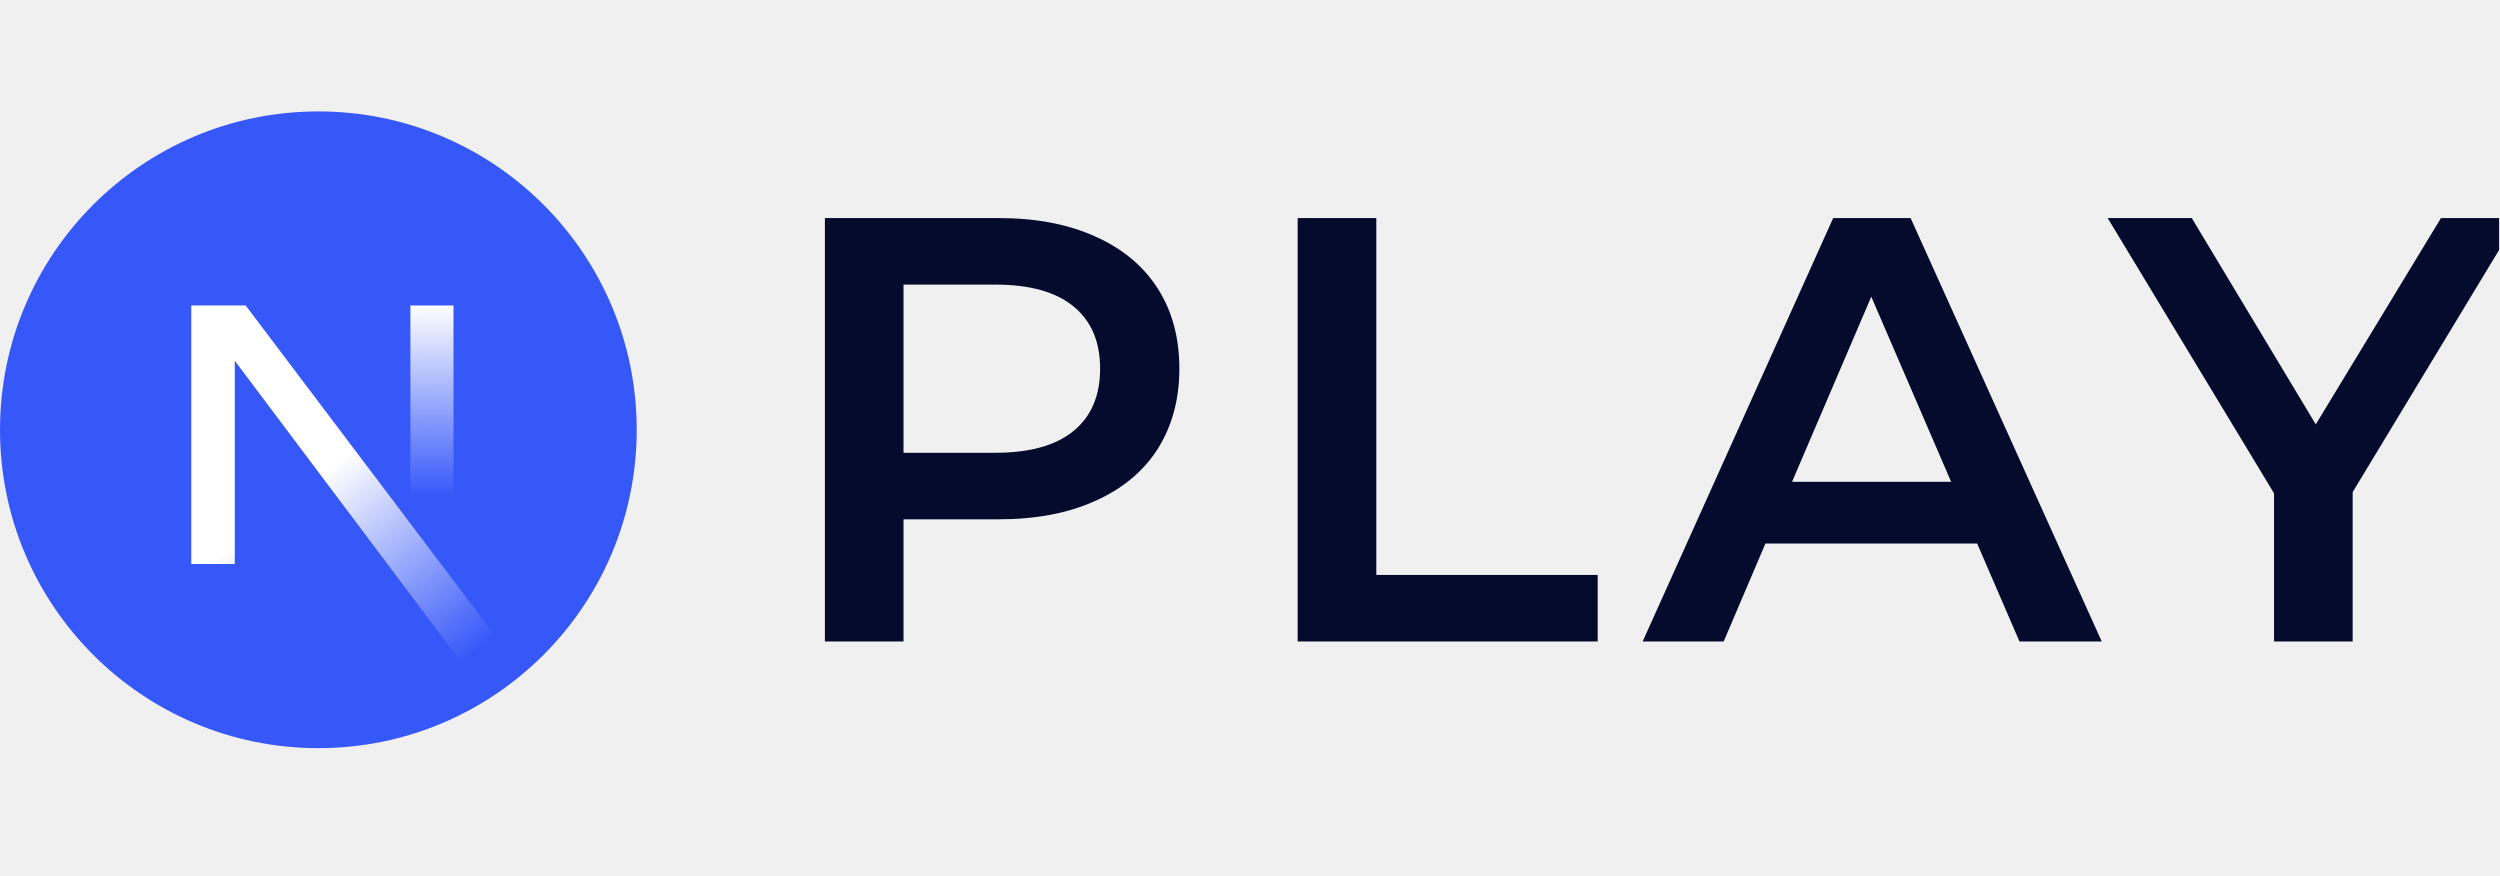
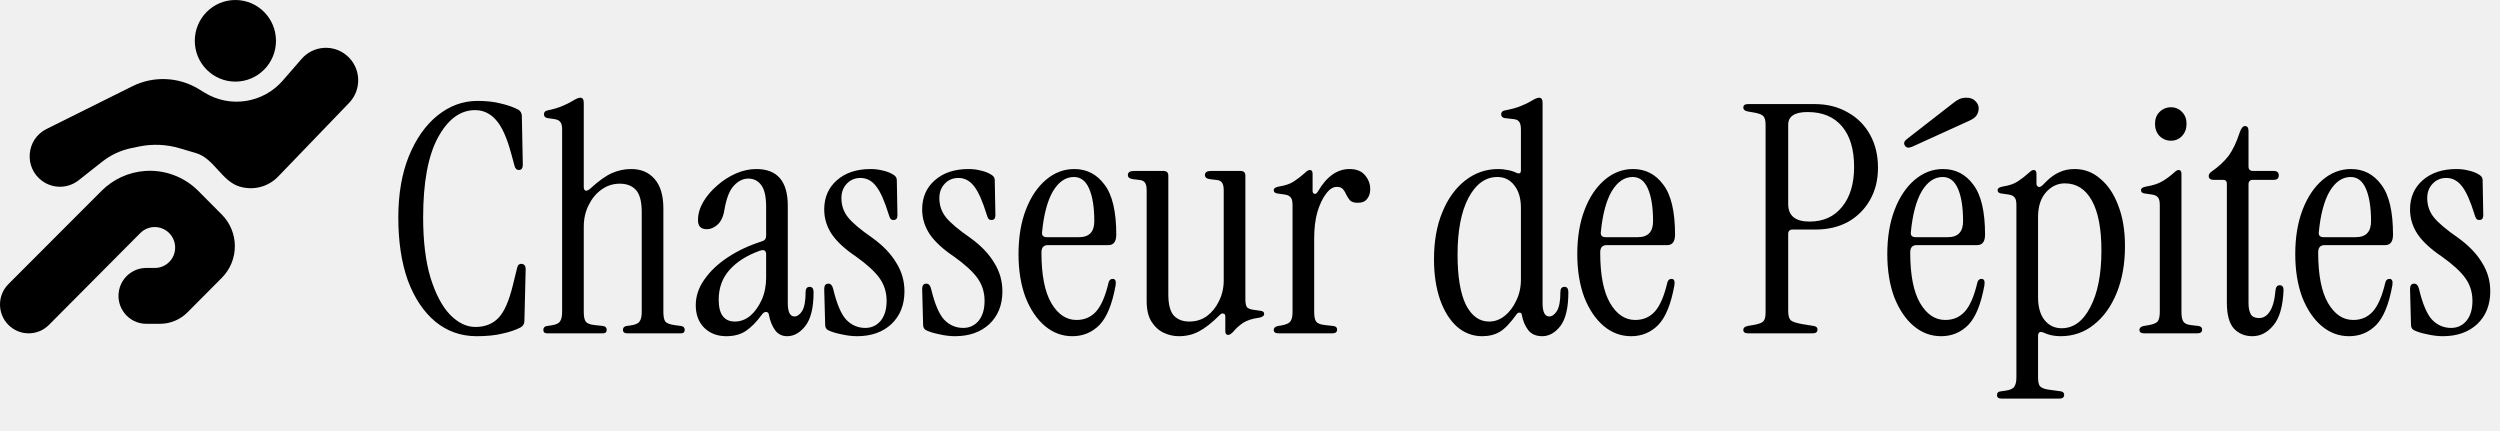
- <svg xmlns="http://www.w3.org/2000/svg" width="257" height="90" viewBox="0 0 257 90" fill="none">
-   <g clip-path="url(#clip0_2527_2099)">
-     <path d="M102.708 22.418C106.48 22.418 109.755 23.04 112.532 24.284C115.351 25.527 117.507 27.31 118.999 29.631C120.492 31.953 121.238 34.709 121.238 37.901C121.238 41.052 120.492 43.809 118.999 46.172C117.507 48.493 115.351 50.276 112.532 51.519C109.755 52.763 106.48 53.385 102.708 53.385H92.883V65.945H84.799V22.418H102.708ZM102.334 46.545C105.858 46.545 108.532 45.798 110.356 44.306C112.18 42.814 113.092 40.679 113.092 37.901C113.092 35.124 112.18 32.989 110.356 31.497C108.532 30.004 105.858 29.258 102.334 29.258H92.883V46.545H102.334ZM133.401 22.418H141.485V59.105H164.243V65.945H133.401V22.418ZM203.25 55.872H181.487L177.196 65.945H168.864L188.451 22.418H196.41L216.06 65.945H207.603L203.25 55.872ZM200.576 49.529L192.368 30.502L184.223 49.529H200.576ZM241.854 50.587V65.945H233.77V50.711L216.67 22.418H225.313L238.061 43.622L250.932 22.418H258.891L241.854 50.587Z" fill="#040B2D" />
-     <path d="M32.727 76.909C50.802 76.909 65.454 62.257 65.454 44.182C65.454 26.107 50.802 11.454 32.727 11.454C14.652 11.454 0 26.107 0 44.182C0 62.257 14.652 76.909 32.727 76.909Z" fill="#3758F9" />
-     <path d="M51.657 66.356L25.255 31.404H19.663V57.979H24.136V37.084L48.146 69.061C49.377 68.237 50.55 67.333 51.657 66.356Z" fill="url(#paint0_linear_2527_2099)" />
-     <path d="M46.619 31.404H42.188V57.99H46.619V31.404Z" fill="url(#paint1_linear_2527_2099)" />
-   </g>
-   <defs>
-     <linearGradient id="paint0_linear_2527_2099" x1="34.807" y1="47.538" x2="49.675" y2="66.312" gradientUnits="userSpaceOnUse">
-       <stop stop-color="white" />
-       <stop offset="1" stop-color="white" stop-opacity="0" />
-     </linearGradient>
-     <linearGradient id="paint1_linear_2527_2099" x1="44.404" y1="31.404" x2="44.329" y2="50.928" gradientUnits="userSpaceOnUse">
-       <stop stop-color="white" />
-       <stop offset="1" stop-color="white" stop-opacity="0" />
-     </linearGradient>
-     <clipPath id="clip0_2527_2099">
-       <rect width="256.909" height="90" fill="white" />
-     </clipPath>
-   </defs>
+ <svg xmlns="http://www.w3.org/2000/svg" width="1005" height="173" viewBox="0 0 1005 173" fill="none">
+   <path d="M191.608 135.152C185.293 135.152 179.747 133.189 174.968 129.264C170.275 125.339 166.605 119.835 163.96 112.752C161.4 105.584 160.12 97.136 160.12 87.408C160.12 78.021 161.528 69.829 164.344 62.832C167.245 55.749 171.085 50.288 175.864 46.448C180.728 42.523 186.104 40.56 191.992 40.56C195.491 40.56 198.563 40.901 201.208 41.584C203.853 42.181 206.2 42.992 208.248 44.016C209.272 44.613 209.784 45.509 209.784 46.704L210.168 66.16C210.168 67.611 209.656 68.336 208.632 68.336C207.693 68.336 207.096 67.781 206.84 66.672L205.56 61.936C203.768 55.28 201.677 50.672 199.288 48.112C196.984 45.552 194.211 44.272 190.968 44.272C184.995 44.272 180.003 47.984 175.992 55.408C172.067 62.747 170.104 73.413 170.104 87.408C170.104 96.965 171.085 105.029 173.048 111.6C175.096 118.171 177.699 123.12 180.856 126.448C184.099 129.776 187.512 131.44 191.096 131.44C194.936 131.44 198.008 130.245 200.312 127.856C202.701 125.467 204.707 120.859 206.328 114.032L207.864 107.76C208.12 106.48 208.803 105.925 209.912 106.096C210.851 106.267 211.32 106.992 211.32 108.272L210.808 129.008C210.808 130.203 210.253 131.099 209.144 131.696C207.096 132.72 204.664 133.531 201.848 134.128C199.117 134.811 195.704 135.152 191.608 135.152ZM219.956 134C218.932 134 218.42 133.531 218.42 132.592C218.42 131.739 218.889 131.227 219.828 131.056L221.62 130.8C223.412 130.544 224.564 130.032 225.076 129.264C225.673 128.496 225.972 127.216 225.972 125.424V52.08C225.972 50.544 225.716 49.52 225.204 49.008C224.777 48.411 223.967 48.027 222.772 47.856L220.084 47.472C219.145 47.301 218.676 46.789 218.676 45.936C218.676 45.083 219.145 44.571 220.084 44.4C222.473 43.888 224.479 43.291 226.1 42.608C227.721 41.925 229.087 41.243 230.196 40.56C231.561 39.707 232.585 39.28 233.268 39.28C234.207 39.28 234.676 39.963 234.676 41.328V75.248C234.676 76.016 234.932 76.485 235.444 76.656C235.956 76.741 236.596 76.443 237.364 75.76C240.607 72.773 243.465 70.725 245.94 69.616C248.415 68.507 251.017 67.952 253.748 67.952C257.759 67.952 260.916 69.317 263.22 72.048C265.524 74.693 266.676 78.619 266.676 83.824V125.424C266.676 127.216 266.932 128.496 267.444 129.264C268.041 129.947 269.236 130.416 271.028 130.672L273.844 131.056C274.783 131.227 275.252 131.739 275.252 132.592C275.252 133.531 274.74 134 273.716 134H252.212C251.017 134 250.42 133.531 250.42 132.592C250.42 131.739 250.889 131.227 251.828 131.056L253.62 130.8C255.412 130.544 256.564 130.032 257.076 129.264C257.673 128.496 257.972 127.216 257.972 125.424V85.232C257.972 81.051 257.204 78.107 255.668 76.4C254.132 74.693 251.956 73.84 249.14 73.84C246.409 73.84 243.935 74.651 241.716 76.272C239.583 77.808 237.876 79.899 236.596 82.544C235.316 85.104 234.676 87.963 234.676 91.12V125.424C234.676 127.216 234.932 128.496 235.444 129.264C236.041 130.032 237.236 130.501 239.028 130.672L242.484 131.056C243.423 131.227 243.892 131.739 243.892 132.592C243.892 133.531 243.38 134 242.356 134H219.956ZM291.985 135.152C288.401 135.152 285.457 134.043 283.153 131.824C280.849 129.52 279.697 126.491 279.697 122.736C279.697 119.067 280.849 115.611 283.153 112.368C285.457 109.04 288.614 106.053 292.625 103.408C296.636 100.763 301.201 98.629 306.321 97.008C307.43 96.667 307.985 95.941 307.985 94.832V83.184C307.985 79.088 307.345 76.187 306.065 74.48C304.785 72.688 303.036 71.792 300.817 71.792C298.684 71.792 296.721 72.773 294.929 74.736C293.222 76.613 291.985 79.813 291.217 84.336C290.79 87.067 289.852 89.072 288.401 90.352C287.036 91.547 285.628 92.144 284.177 92.144C281.788 92.144 280.593 90.949 280.593 88.56C280.593 86.085 281.276 83.653 282.641 81.264C284.092 78.789 285.969 76.571 288.273 74.608C290.577 72.56 293.094 70.939 295.825 69.744C298.556 68.549 301.286 67.952 304.017 67.952C312.465 67.952 316.689 72.859 316.689 82.672V121.84C316.689 125.424 317.585 127.216 319.377 127.216C320.486 127.216 321.51 126.491 322.449 125.04C323.388 123.504 323.857 120.944 323.857 117.36C323.857 115.995 324.412 115.312 325.521 115.312C326.545 115.312 327.057 116.037 327.057 117.488C327.057 123.717 325.948 128.24 323.729 131.056C321.596 133.787 319.164 135.152 316.433 135.152C314.385 135.152 312.764 134.341 311.569 132.72C310.374 131.013 309.564 129.008 309.137 126.704C309.052 125.851 308.668 125.424 307.985 125.424C307.388 125.339 306.79 125.723 306.193 126.576C304.145 129.392 302.054 131.525 299.921 132.976C297.788 134.427 295.142 135.152 291.985 135.152ZM295.441 129.264C297.66 129.264 299.708 128.496 301.585 126.96C303.462 125.339 304.998 123.205 306.193 120.56C307.388 117.915 307.985 114.928 307.985 111.6V102.256C307.985 100.635 307.089 100.165 305.297 100.848C300.092 102.725 296.038 105.328 293.137 108.656C290.321 111.899 288.913 115.824 288.913 120.432C288.913 126.32 291.089 129.264 295.441 129.264ZM344.518 135.152C342.555 135.152 340.465 134.896 338.246 134.384C336.027 133.957 334.235 133.403 332.87 132.72C332.102 132.293 331.718 131.568 331.718 130.544L331.334 116.208C331.334 114.757 331.889 114.032 332.998 114.032C333.937 114.032 334.577 114.715 334.918 116.08C336.369 122.139 338.118 126.277 340.166 128.496C342.299 130.715 344.859 131.824 347.846 131.824C350.321 131.824 352.369 130.885 353.99 129.008C355.611 127.045 356.422 124.357 356.422 120.944C356.422 117.531 355.483 114.501 353.606 111.856C351.729 109.211 348.571 106.309 344.134 103.152C339.697 100.165 336.454 97.179 334.406 94.192C332.358 91.12 331.334 87.792 331.334 84.208C331.334 79.344 333.041 75.419 336.454 72.432C339.867 69.445 344.39 67.952 350.022 67.952C351.729 67.952 353.393 68.165 355.014 68.592C356.635 68.933 358.086 69.531 359.366 70.384C360.134 70.896 360.518 71.579 360.518 72.432L360.774 86.512C360.774 87.792 360.262 88.432 359.238 88.432C358.641 88.432 358.214 88.261 357.958 87.92C357.702 87.493 357.489 86.981 357.318 86.384C355.611 80.837 353.905 76.997 352.198 74.864C350.491 72.645 348.401 71.536 345.926 71.536C343.707 71.536 341.873 72.304 340.422 73.84C338.971 75.376 338.246 77.296 338.246 79.6C338.246 82.587 339.142 85.189 340.934 87.408C342.726 89.627 345.969 92.357 350.662 95.6C354.929 98.672 358.129 102 360.262 105.584C362.481 109.083 363.59 112.923 363.59 117.104C363.59 122.565 361.841 126.96 358.342 130.288C354.843 133.531 350.235 135.152 344.518 135.152ZM383.893 135.152C381.93 135.152 379.84 134.896 377.621 134.384C375.402 133.957 373.61 133.403 372.245 132.72C371.477 132.293 371.093 131.568 371.093 130.544L370.709 116.208C370.709 114.757 371.264 114.032 372.373 114.032C373.312 114.032 373.952 114.715 374.293 116.08C375.744 122.139 377.493 126.277 379.541 128.496C381.674 130.715 384.234 131.824 387.221 131.824C389.696 131.824 391.744 130.885 393.365 129.008C394.986 127.045 395.797 124.357 395.797 120.944C395.797 117.531 394.858 114.501 392.981 111.856C391.104 109.211 387.946 106.309 383.509 103.152C379.072 100.165 375.829 97.179 373.781 94.192C371.733 91.12 370.709 87.792 370.709 84.208C370.709 79.344 372.416 75.419 375.829 72.432C379.242 69.445 383.765 67.952 389.397 67.952C391.104 67.952 392.768 68.165 394.389 68.592C396.01 68.933 397.461 69.531 398.741 70.384C399.509 70.896 399.893 71.579 399.893 72.432L400.149 86.512C400.149 87.792 399.637 88.432 398.613 88.432C398.016 88.432 397.589 88.261 397.333 87.92C397.077 87.493 396.864 86.981 396.693 86.384C394.986 80.837 393.28 76.997 391.573 74.864C389.866 72.645 387.776 71.536 385.301 71.536C383.082 71.536 381.248 72.304 379.797 73.84C378.346 75.376 377.621 77.296 377.621 79.6C377.621 82.587 378.517 85.189 380.309 87.408C382.101 89.627 385.344 92.357 390.037 95.6C394.304 98.672 397.504 102 399.637 105.584C401.856 109.083 402.965 112.923 402.965 117.104C402.965 122.565 401.216 126.96 397.717 130.288C394.218 133.531 389.61 135.152 383.893 135.152ZM431.076 135.152C426.98 135.152 423.311 133.787 420.068 131.056C416.825 128.325 414.223 124.485 412.26 119.536C410.383 114.501 409.444 108.699 409.444 102.128C409.444 95.387 410.425 89.456 412.388 84.336C414.351 79.216 417.039 75.205 420.452 72.304C423.865 69.403 427.663 67.952 431.844 67.952C436.879 67.952 440.932 70.043 444.004 74.224C447.161 78.32 448.74 85.019 448.74 94.32C448.74 97.136 447.673 98.544 445.54 98.544H421.22C419.513 98.544 418.66 99.525 418.66 101.488C418.66 110.533 419.983 117.317 422.628 121.84C425.273 126.363 428.644 128.624 432.74 128.624C435.983 128.624 438.628 127.472 440.676 125.168C442.724 122.864 444.388 118.981 445.668 113.52C445.924 112.581 446.479 112.112 447.332 112.112C448.356 112.112 448.74 112.965 448.484 114.672C447.119 122.267 444.943 127.6 441.956 130.672C438.969 133.659 435.343 135.152 431.076 135.152ZM420.836 95.344H433.764C437.86 95.344 439.908 93.211 439.908 88.944C439.908 83.397 439.225 79.045 437.86 75.888C436.495 72.731 434.447 71.152 431.716 71.152C428.388 71.152 425.572 73.072 423.268 76.912C421.049 80.752 419.599 86.213 418.916 93.296C418.745 94.661 419.385 95.344 420.836 95.344ZM473.888 135.152C471.755 135.152 469.707 134.683 467.744 133.744C465.781 132.805 464.16 131.312 462.88 129.264C461.6 127.216 460.96 124.485 460.96 121.072V76.528C460.96 74.992 460.704 73.925 460.192 73.328C459.765 72.731 458.955 72.389 457.76 72.304L455.584 72.048C454.133 71.877 453.408 71.323 453.408 70.384C453.408 69.275 454.219 68.72 455.84 68.72H467.744C469.024 68.72 469.664 69.36 469.664 70.64V118.384C469.664 122.309 470.389 125.125 471.84 126.832C473.376 128.453 475.467 129.264 478.112 129.264C480.757 129.264 483.104 128.539 485.152 127.088C487.2 125.552 488.821 123.547 490.016 121.072C491.296 118.512 491.936 115.739 491.936 112.752V76.528C491.936 74.992 491.68 73.925 491.168 73.328C490.741 72.731 489.931 72.389 488.736 72.304L486.56 72.048C485.109 71.877 484.384 71.323 484.384 70.384C484.384 69.275 485.195 68.72 486.816 68.72H498.72C500 68.72 500.64 69.36 500.64 70.64V120.304C500.64 121.84 500.853 122.907 501.28 123.504C501.792 124.016 502.645 124.357 503.84 124.528L506.528 124.912C507.637 124.997 508.192 125.424 508.192 126.192C508.192 126.96 507.509 127.472 506.144 127.728C503.499 128.069 501.365 128.752 499.744 129.776C498.208 130.8 496.843 132.037 495.648 133.488C494.88 134.256 494.24 134.64 493.728 134.64C492.96 134.64 492.576 134.128 492.576 133.104V127.216C492.576 126.533 492.32 126.149 491.808 126.064C491.381 125.893 490.912 126.064 490.4 126.576C487.243 129.733 484.427 131.952 481.952 133.232C479.563 134.512 476.875 135.152 473.888 135.152ZM529.837 76.912C533.336 70.939 537.56 67.952 542.509 67.952C545.325 67.952 547.416 68.805 548.781 70.512C550.146 72.133 550.829 73.968 550.829 76.016C550.829 77.637 550.402 78.96 549.549 79.984C548.781 81.008 547.544 81.52 545.837 81.52C544.472 81.52 543.448 81.221 542.765 80.624C542.168 79.941 541.656 79.173 541.229 78.32C540.888 77.467 540.461 76.741 539.949 76.144C539.437 75.461 538.584 75.12 537.389 75.12C535.853 75.12 534.402 76.059 533.037 77.936C531.672 79.728 530.52 82.16 529.581 85.232C528.728 88.304 528.301 91.803 528.301 95.728V125.424C528.301 127.216 528.557 128.496 529.069 129.264C529.666 130.032 530.861 130.501 532.653 130.672L536.109 131.056C537.048 131.227 537.517 131.696 537.517 132.464C537.517 133.488 536.877 134 535.597 134H513.965C512.685 134 512.045 133.531 512.045 132.592C512.045 131.824 512.6 131.312 513.709 131.056L515.245 130.8C517.037 130.459 518.189 129.947 518.701 129.264C519.298 128.496 519.597 127.216 519.597 125.424V82.416C519.597 80.88 519.341 79.856 518.829 79.344C518.402 78.747 517.592 78.363 516.397 78.192L513.709 77.808C512.6 77.723 512.045 77.253 512.045 76.4C512.045 75.717 512.728 75.248 514.093 74.992C516.738 74.565 518.744 73.883 520.109 72.944C521.56 72.005 523.053 70.853 524.589 69.488C525.357 68.72 525.997 68.336 526.509 68.336C527.277 68.336 527.661 68.848 527.661 69.872V76.784C527.661 77.381 527.917 77.765 528.429 77.936C528.941 78.021 529.41 77.68 529.837 76.912ZM595.793 135.152C592.038 135.152 588.668 133.872 585.681 131.312C582.78 128.667 580.518 125.04 578.897 120.432C577.276 115.739 576.465 110.32 576.465 104.176C576.465 97.008 577.574 90.736 579.793 85.36C582.012 79.899 585.084 75.632 589.009 72.56C592.934 69.488 597.372 67.952 602.321 67.952C603.516 67.952 604.71 68.08 605.905 68.336C607.1 68.507 608.252 68.848 609.361 69.36C610.726 70.043 611.409 69.744 611.409 68.464V52.08C611.409 50.544 611.153 49.477 610.641 48.88C610.214 48.283 609.404 47.941 608.209 47.856L604.881 47.472C603.942 47.301 603.473 46.789 603.473 45.936C603.473 45.083 603.942 44.571 604.881 44.4C607.612 43.888 609.788 43.291 611.409 42.608C613.116 41.925 614.524 41.243 615.633 40.56C616.998 39.707 618.022 39.28 618.705 39.28C619.644 39.28 620.113 39.963 620.113 41.328V121.84C620.113 125.424 621.009 127.216 622.801 127.216C623.91 127.216 624.934 126.491 625.873 125.04C626.812 123.504 627.281 120.944 627.281 117.36C627.281 115.995 627.836 115.312 628.945 115.312C629.969 115.312 630.481 116.037 630.481 117.488C630.481 123.717 629.414 128.24 627.281 131.056C625.148 133.787 622.716 135.152 619.985 135.152C617.51 135.152 615.633 134.341 614.353 132.72C613.073 131.013 612.22 129.008 611.793 126.704C611.708 126.021 611.409 125.68 610.897 125.68C610.385 125.595 609.916 125.893 609.489 126.576C607.1 129.904 604.924 132.165 602.961 133.36C600.998 134.555 598.609 135.152 595.793 135.152ZM598.609 129.264C600.828 129.264 602.876 128.539 604.753 127.088C606.716 125.552 608.294 123.504 609.489 120.944C610.769 118.384 611.409 115.525 611.409 112.368V83.568C611.409 79.728 610.513 76.699 608.721 74.48C607.014 72.261 604.753 71.152 601.937 71.152C597.158 71.152 593.276 73.968 590.289 79.6C587.388 85.147 585.937 92.741 585.937 102.384C585.937 111.173 587.046 117.872 589.265 122.48C591.569 127.003 594.684 129.264 598.609 129.264ZM655.701 135.152C651.605 135.152 647.936 133.787 644.693 131.056C641.45 128.325 638.848 124.485 636.885 119.536C635.008 114.501 634.069 108.699 634.069 102.128C634.069 95.387 635.05 89.456 637.013 84.336C638.976 79.216 641.664 75.205 645.077 72.304C648.49 69.403 652.288 67.952 656.469 67.952C661.504 67.952 665.557 70.043 668.629 74.224C671.786 78.32 673.365 85.019 673.365 94.32C673.365 97.136 672.298 98.544 670.165 98.544H645.845C644.138 98.544 643.285 99.525 643.285 101.488C643.285 110.533 644.608 117.317 647.253 121.84C649.898 126.363 653.269 128.624 657.365 128.624C660.608 128.624 663.253 127.472 665.301 125.168C667.349 122.864 669.013 118.981 670.293 113.52C670.549 112.581 671.104 112.112 671.957 112.112C672.981 112.112 673.365 112.965 673.109 114.672C671.744 122.267 669.568 127.6 666.581 130.672C663.594 133.659 659.968 135.152 655.701 135.152ZM645.461 95.344H658.389C662.485 95.344 664.533 93.211 664.533 88.944C664.533 83.397 663.85 79.045 662.485 75.888C661.12 72.731 659.072 71.152 656.341 71.152C653.013 71.152 650.197 73.072 647.893 76.912C645.674 80.752 644.224 86.213 643.541 93.296C643.37 94.661 644.01 95.344 645.461 95.344ZM702.727 134C701.447 134 700.807 133.531 700.807 132.592C700.807 131.824 701.362 131.312 702.471 131.056L705.415 130.544C707.207 130.203 708.359 129.733 708.871 129.136C709.468 128.539 709.767 127.344 709.767 125.552V50.288C709.767 48.496 709.468 47.301 708.871 46.704C708.359 46.107 707.207 45.637 705.415 45.296L702.471 44.784C701.362 44.528 700.807 44.016 700.807 43.248C700.807 42.309 701.447 41.84 702.727 41.84H729.479C734.514 41.84 738.951 42.949 742.791 45.168C746.631 47.301 749.618 50.288 751.751 54.128C753.884 57.968 754.951 62.405 754.951 67.44C754.951 72.304 753.884 76.613 751.751 80.368C749.618 84.123 746.674 87.067 742.919 89.2C739.164 91.248 734.812 92.272 729.863 92.272H720.647C719.452 92.272 718.855 92.869 718.855 94.064V125.04C718.855 126.832 719.196 128.069 719.879 128.752C720.562 129.349 722.098 129.861 724.487 130.288L729.223 131.056C730.162 131.227 730.631 131.696 730.631 132.464C730.631 133.488 729.991 134 728.711 134H702.727ZM718.855 82.032C718.855 86.725 721.714 89.072 727.431 89.072C732.978 89.072 737.33 87.109 740.487 83.184C743.73 79.259 745.351 73.883 745.351 67.056C745.351 60.059 743.73 54.64 740.487 50.8C737.244 46.96 732.636 45.04 726.663 45.04C721.458 45.04 718.855 46.747 718.855 50.16V82.032ZM780.326 135.152C776.23 135.152 772.561 133.787 769.318 131.056C766.075 128.325 763.473 124.485 761.51 119.536C759.633 114.501 758.694 108.699 758.694 102.128C758.694 95.387 759.675 89.456 761.638 84.336C763.601 79.216 766.289 75.205 769.702 72.304C773.115 69.403 776.913 67.952 781.094 67.952C786.129 67.952 790.182 70.043 793.254 74.224C796.411 78.32 797.99 85.019 797.99 94.32C797.99 97.136 796.923 98.544 794.79 98.544H770.47C768.763 98.544 767.91 99.525 767.91 101.488C767.91 110.533 769.233 117.317 771.878 121.84C774.523 126.363 777.894 128.624 781.99 128.624C785.233 128.624 787.878 127.472 789.926 125.168C791.974 122.864 793.638 118.981 794.918 113.52C795.174 112.581 795.729 112.112 796.582 112.112C797.606 112.112 797.99 112.965 797.734 114.672C796.369 122.267 794.193 127.6 791.206 130.672C788.219 133.659 784.593 135.152 780.326 135.152ZM770.086 95.344H783.014C787.11 95.344 789.158 93.211 789.158 88.944C789.158 83.397 788.475 79.045 787.11 75.888C785.745 72.731 783.697 71.152 780.966 71.152C777.638 71.152 774.822 73.072 772.518 76.912C770.299 80.752 768.849 86.213 768.166 93.296C767.995 94.661 768.635 95.344 770.086 95.344ZM768.678 58.992C767.227 59.589 766.246 59.419 765.734 58.48C765.137 57.541 765.521 56.603 766.886 55.664L785.318 41.328C786.171 40.645 786.982 40.133 787.75 39.792C788.518 39.451 789.457 39.28 790.566 39.28C792.102 39.28 793.297 39.749 794.15 40.688C795.003 41.541 795.43 42.48 795.43 43.504C795.43 44.613 795.131 45.595 794.534 46.448C794.022 47.216 792.998 47.941 791.462 48.624L768.678 58.992ZM804.706 160.24C803.426 160.24 802.786 159.771 802.786 158.832C802.786 157.893 803.341 157.381 804.45 157.296L806.242 157.04C808.034 156.784 809.186 156.272 809.698 155.504C810.295 154.736 810.594 153.456 810.594 151.664V82.416C810.594 80.88 810.338 79.856 809.826 79.344C809.399 78.747 808.589 78.363 807.394 78.192L804.706 77.808C803.597 77.723 803.042 77.253 803.042 76.4C803.042 75.717 803.725 75.248 805.09 74.992C807.735 74.565 809.741 73.883 811.106 72.944C812.557 72.005 814.05 70.853 815.586 69.488C816.354 68.72 816.994 68.336 817.506 68.336C818.274 68.336 818.658 68.848 818.658 69.872V73.84C818.658 74.437 818.914 74.864 819.426 75.12C819.938 75.291 820.535 75.035 821.218 74.352L822.626 72.944C824.333 71.237 826.082 70 827.874 69.232C829.666 68.379 831.714 67.952 834.018 67.952C837.943 67.952 841.399 69.275 844.386 71.92C847.458 74.48 849.847 78.064 851.554 82.672C853.346 87.28 854.242 92.699 854.242 98.928C854.242 106.011 853.133 112.283 850.914 117.744C848.695 123.205 845.623 127.472 841.698 130.544C837.858 133.616 833.421 135.152 828.386 135.152C825.826 135.152 823.565 134.683 821.602 133.744C820.066 133.061 819.298 133.531 819.298 135.152V151.664C819.298 153.456 819.554 154.651 820.066 155.248C820.663 155.931 821.858 156.4 823.65 156.656L828.386 157.296C829.325 157.467 829.794 157.936 829.794 158.704C829.794 159.728 829.154 160.24 827.874 160.24H804.706ZM828.77 131.952C833.549 131.952 837.389 129.136 840.29 123.504C843.277 117.872 844.77 110.277 844.77 100.72C844.77 91.931 843.49 85.232 840.93 80.624C838.37 76.016 834.743 73.712 830.05 73.712C827.149 73.712 824.631 74.907 822.498 77.296C820.365 79.685 819.298 83.013 819.298 87.28V119.536C819.298 123.376 820.151 126.405 821.858 128.624C823.65 130.843 825.954 131.952 828.77 131.952ZM872.717 56.56C870.925 56.56 869.389 55.92 868.109 54.64C866.914 53.36 866.317 51.739 866.317 49.776C866.317 47.813 866.914 46.235 868.109 45.04C869.389 43.76 870.925 43.12 872.717 43.12C874.509 43.12 876.002 43.76 877.197 45.04C878.392 46.235 878.989 47.813 878.989 49.776C878.989 51.739 878.392 53.36 877.197 54.64C876.002 55.92 874.509 56.56 872.717 56.56ZM861.965 134C860.685 134 860.045 133.531 860.045 132.592C860.045 131.824 860.6 131.312 861.709 131.056L863.245 130.8C865.378 130.459 866.744 129.947 867.341 129.264C867.938 128.496 868.237 127.216 868.237 125.424V82.416C868.237 80.88 867.981 79.856 867.469 79.344C867.042 78.747 866.232 78.363 865.037 78.192L862.349 77.808C861.24 77.723 860.685 77.253 860.685 76.4C860.685 75.717 861.368 75.248 862.733 74.992C865.378 74.565 867.512 73.883 869.133 72.944C870.754 72.005 872.333 70.853 873.869 69.488C874.637 68.72 875.277 68.336 875.789 68.336C876.557 68.336 876.941 68.848 876.941 69.872V125.424C876.941 127.216 877.197 128.496 877.709 129.264C878.221 130.032 879.202 130.501 880.653 130.672L883.853 131.056C884.792 131.227 885.261 131.696 885.261 132.464C885.261 133.488 884.621 134 883.341 134H861.965ZM905.441 135.152C902.454 135.152 899.98 134.128 898.017 132.08C896.14 129.947 895.201 126.491 895.201 121.712V73.84C895.201 72.816 894.689 72.304 893.665 72.304H889.953C888.588 72.304 887.905 71.792 887.905 70.768C887.905 70.085 888.289 69.488 889.057 68.976C891.873 67.013 894.134 64.923 895.841 62.704C897.548 60.4 899.041 57.285 900.321 53.36C900.918 51.568 901.644 50.672 902.497 50.672C903.436 50.672 903.905 51.355 903.905 52.72V66.928C903.905 68.123 904.502 68.72 905.697 68.72H914.017C915.382 68.72 916.065 69.317 916.065 70.512C916.065 71.707 915.382 72.304 914.017 72.304H905.697C904.502 72.304 903.905 72.901 903.905 74.096V121.84C903.905 123.717 904.204 125.211 904.801 126.32C905.398 127.344 906.508 127.856 908.129 127.856C909.921 127.856 911.372 126.96 912.481 125.168C913.676 123.376 914.444 120.475 914.785 116.464C914.956 115.269 915.51 114.672 916.449 114.672C917.473 114.672 917.985 115.312 917.985 116.592C917.729 123.163 916.364 127.899 913.889 130.8C911.5 133.701 908.684 135.152 905.441 135.152ZM944.326 135.152C940.23 135.152 936.561 133.787 933.318 131.056C930.075 128.325 927.473 124.485 925.51 119.536C923.633 114.501 922.694 108.699 922.694 102.128C922.694 95.387 923.675 89.456 925.638 84.336C927.601 79.216 930.289 75.205 933.702 72.304C937.115 69.403 940.913 67.952 945.094 67.952C950.129 67.952 954.182 70.043 957.254 74.224C960.411 78.32 961.99 85.019 961.99 94.32C961.99 97.136 960.923 98.544 958.79 98.544H934.47C932.763 98.544 931.91 99.525 931.91 101.488C931.91 110.533 933.233 117.317 935.878 121.84C938.523 126.363 941.894 128.624 945.99 128.624C949.233 128.624 951.878 127.472 953.926 125.168C955.974 122.864 957.638 118.981 958.918 113.52C959.174 112.581 959.729 112.112 960.582 112.112C961.606 112.112 961.99 112.965 961.734 114.672C960.369 122.267 958.193 127.6 955.206 130.672C952.219 133.659 948.593 135.152 944.326 135.152ZM934.086 95.344H947.014C951.11 95.344 953.158 93.211 953.158 88.944C953.158 83.397 952.475 79.045 951.11 75.888C949.745 72.731 947.697 71.152 944.966 71.152C941.638 71.152 938.822 73.072 936.518 76.912C934.299 80.752 932.849 86.213 932.166 93.296C931.995 94.661 932.635 95.344 934.086 95.344ZM982.018 135.152C980.055 135.152 977.965 134.896 975.746 134.384C973.527 133.957 971.735 133.403 970.37 132.72C969.602 132.293 969.218 131.568 969.218 130.544L968.834 116.208C968.834 114.757 969.389 114.032 970.498 114.032C971.437 114.032 972.077 114.715 972.418 116.08C973.869 122.139 975.618 126.277 977.666 128.496C979.799 130.715 982.359 131.824 985.346 131.824C987.821 131.824 989.869 130.885 991.49 129.008C993.111 127.045 993.922 124.357 993.922 120.944C993.922 117.531 992.983 114.501 991.106 111.856C989.229 109.211 986.071 106.309 981.634 103.152C977.197 100.165 973.954 97.179 971.906 94.192C969.858 91.12 968.834 87.792 968.834 84.208C968.834 79.344 970.541 75.419 973.954 72.432C977.367 69.445 981.89 67.952 987.522 67.952C989.229 67.952 990.893 68.165 992.514 68.592C994.135 68.933 995.586 69.531 996.866 70.384C997.634 70.896 998.018 71.579 998.018 72.432L998.274 86.512C998.274 87.792 997.762 88.432 996.738 88.432C996.141 88.432 995.714 88.261 995.458 87.92C995.202 87.493 994.989 86.981 994.818 86.384C993.111 80.837 991.405 76.997 989.698 74.864C987.991 72.645 985.901 71.536 983.426 71.536C981.207 71.536 979.373 72.304 977.922 73.84C976.471 75.376 975.746 77.296 975.746 79.6C975.746 82.587 976.642 85.189 978.434 87.408C980.226 89.627 983.469 92.357 988.162 95.6C992.429 98.672 995.629 102 997.762 105.584C999.981 109.083 1001.09 112.923 1001.09 117.104C1001.09 122.565 999.341 126.96 995.842 130.288C992.343 133.531 987.735 135.152 982.018 135.152Z" fill="black" />
+   <path d="M140.345 41.352L111.858 70.937C107.612 75.347 101.549 76.603 96.256 74.987C89.161 72.82 85.981 63.677 78.869 61.569V61.569L72.182 59.588C66.898 58.023 61.312 57.785 55.915 58.896L52.821 59.533C48.541 60.415 44.523 62.285 41.085 64.995L31.618 72.46C27.349 75.826 21.381 75.948 16.98 72.759C9.536 67.365 10.474 55.947 18.697 51.853L53.198 34.68C61.744 30.426 71.862 30.875 80.001 35.87L82.234 37.24C92.494 43.536 105.773 41.485 113.68 32.384L121.236 23.687C125.894 18.326 133.964 17.704 139.379 22.289C145.135 27.162 145.578 35.917 140.345 41.352Z" fill="black" />
+   <path d="M56.405 93.685L19.679 130.606C15.177 135.131 7.878 135.131 3.376 130.606C-1.132 126.074 -1.124 118.723 3.393 114.2L40.817 76.73C45.472 72.07 51.631 69.235 58.182 68.738C66.186 68.13 74.056 71.064 79.732 76.77L89.172 86.26C92.526 89.632 94.41 94.205 94.41 98.973C94.41 103.742 92.526 108.315 89.172 111.687L75.371 125.562C72.438 128.51 68.461 130.166 64.314 130.166H58.799C51.702 130.166 46.406 123.597 47.875 116.618C48.967 111.428 53.523 107.716 58.799 107.716H62.258C64.422 107.716 66.497 106.852 68.028 105.313C71.214 102.11 71.2 96.902 68.014 93.699C64.812 90.48 59.606 90.466 56.405 93.685Z" fill="black" />
+   <path d="M110.944 16.406C110.944 25.466 103.638 32.811 94.625 32.811C85.612 32.811 78.306 25.466 78.306 16.406C78.306 7.345 85.612 0 94.625 0C103.638 0 110.944 7.345 110.944 16.406Z" fill="black" />
</svg>
